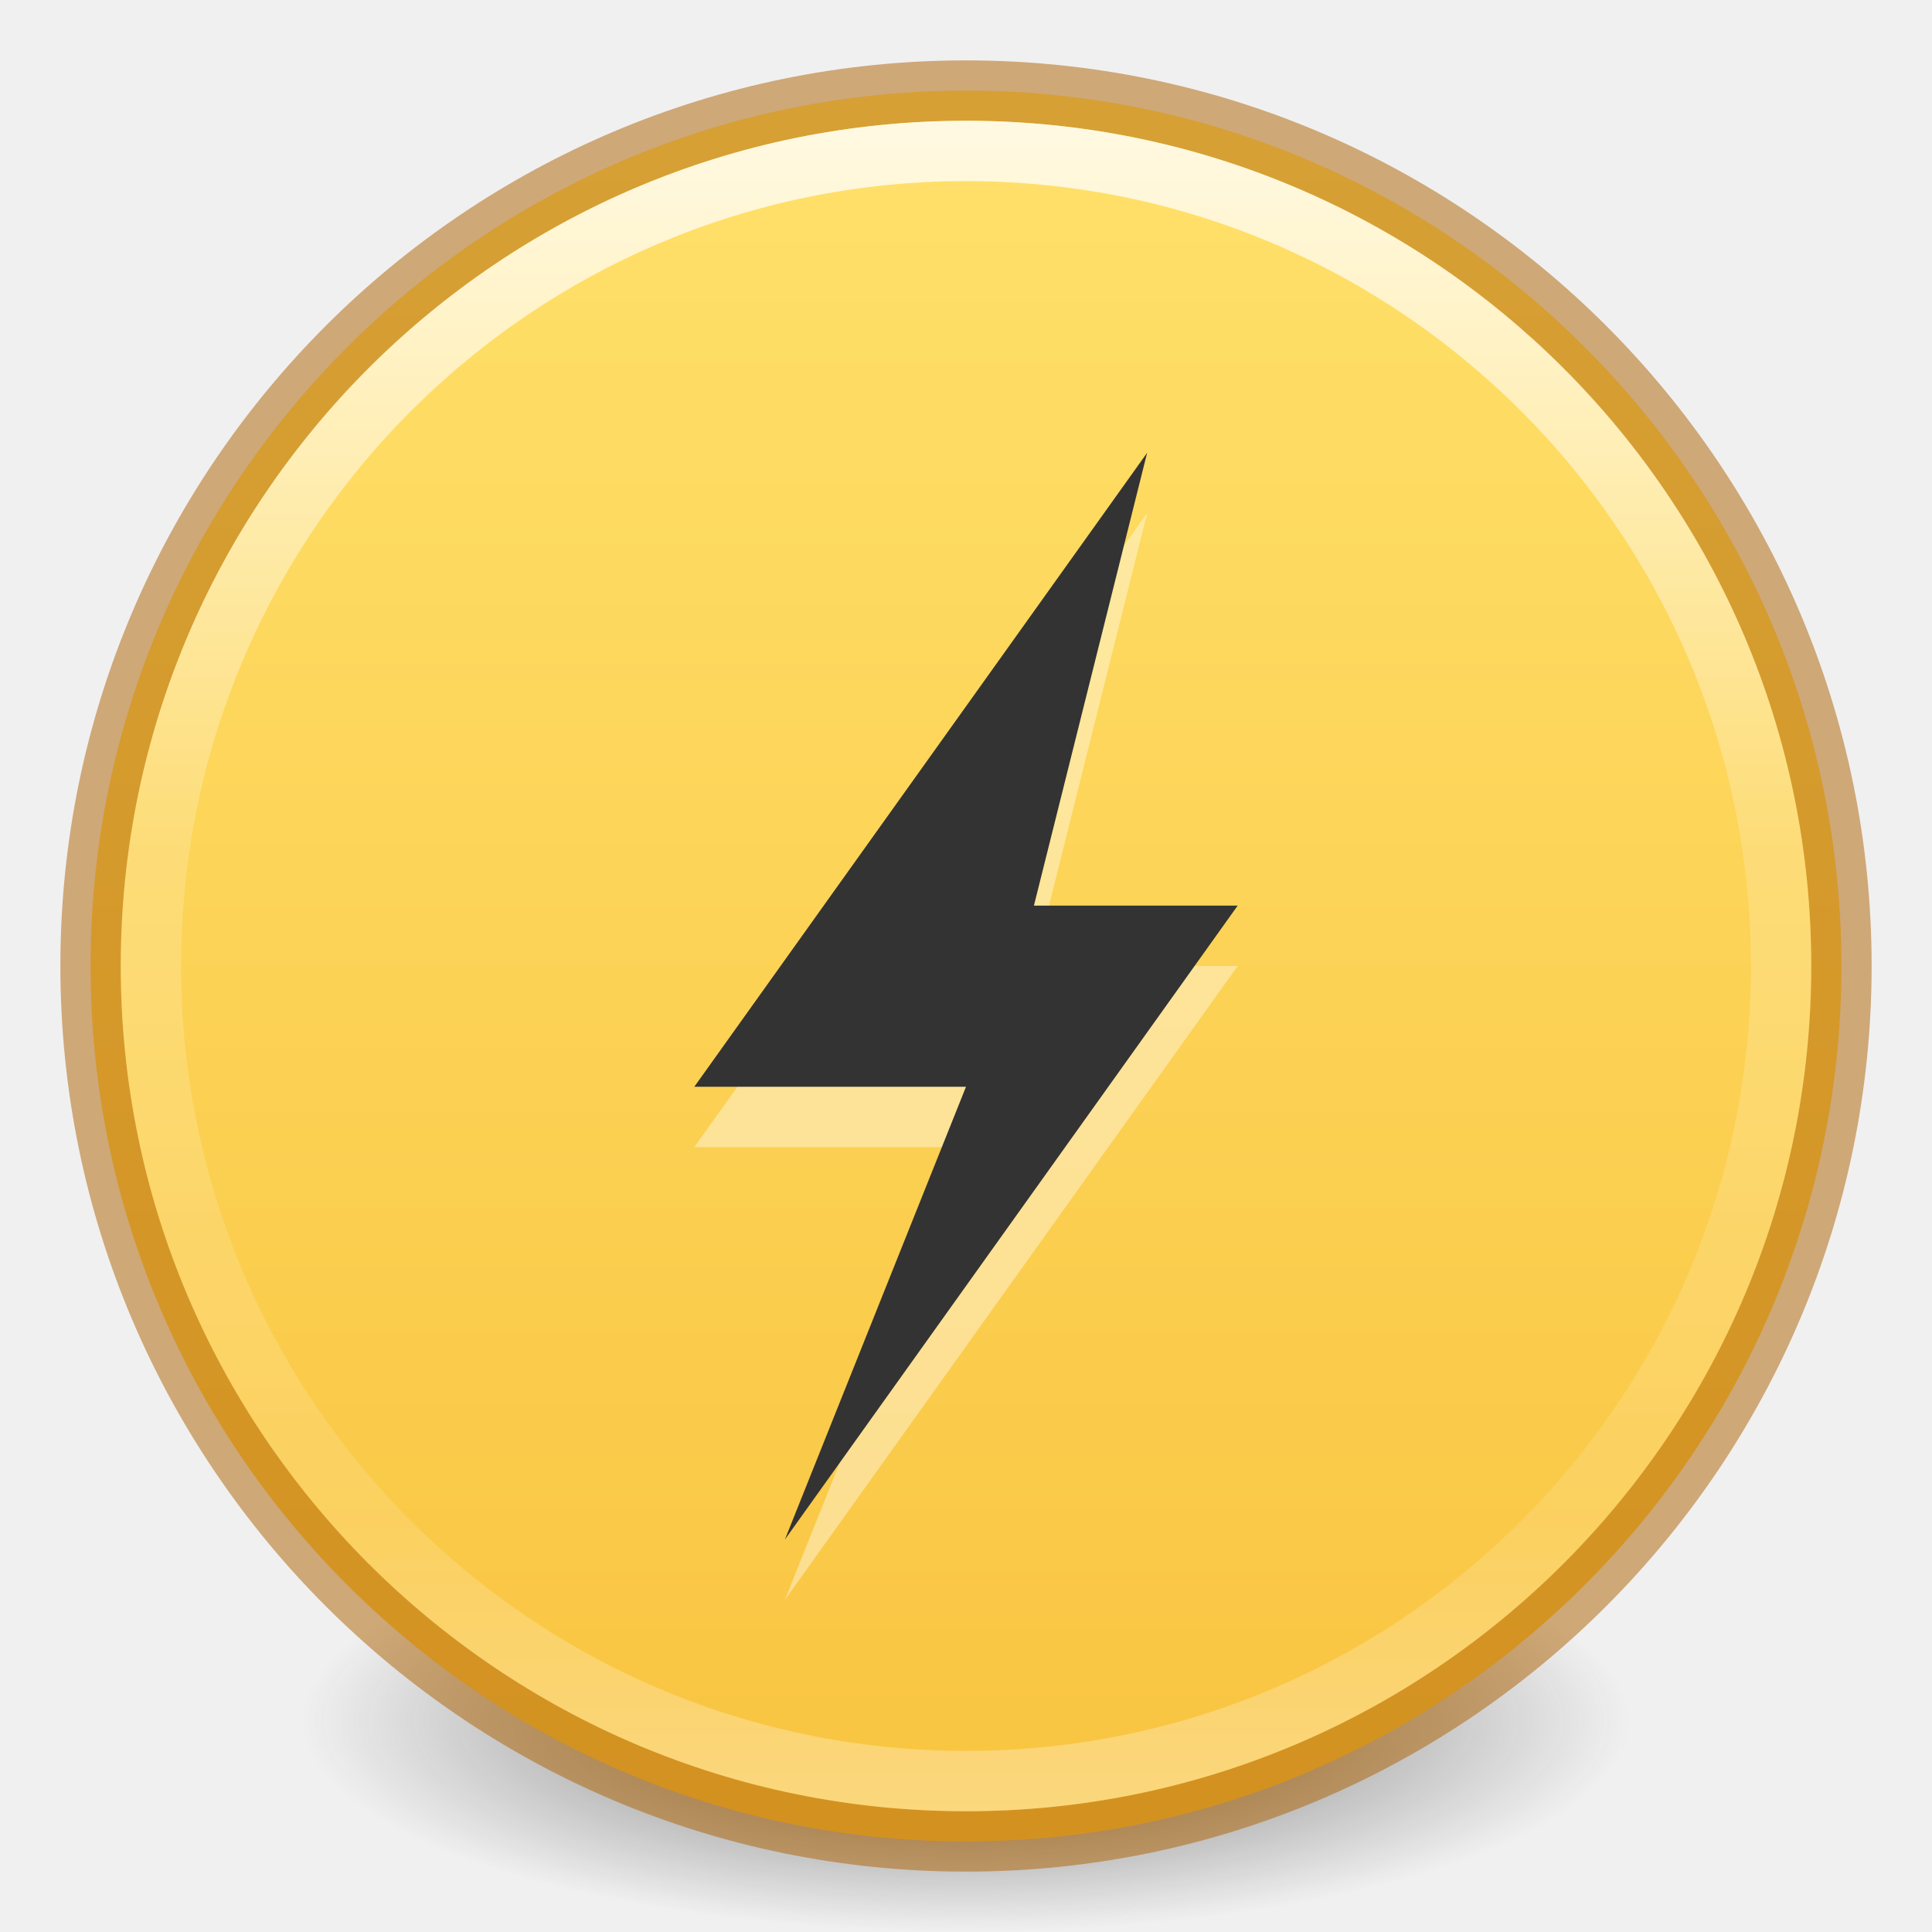
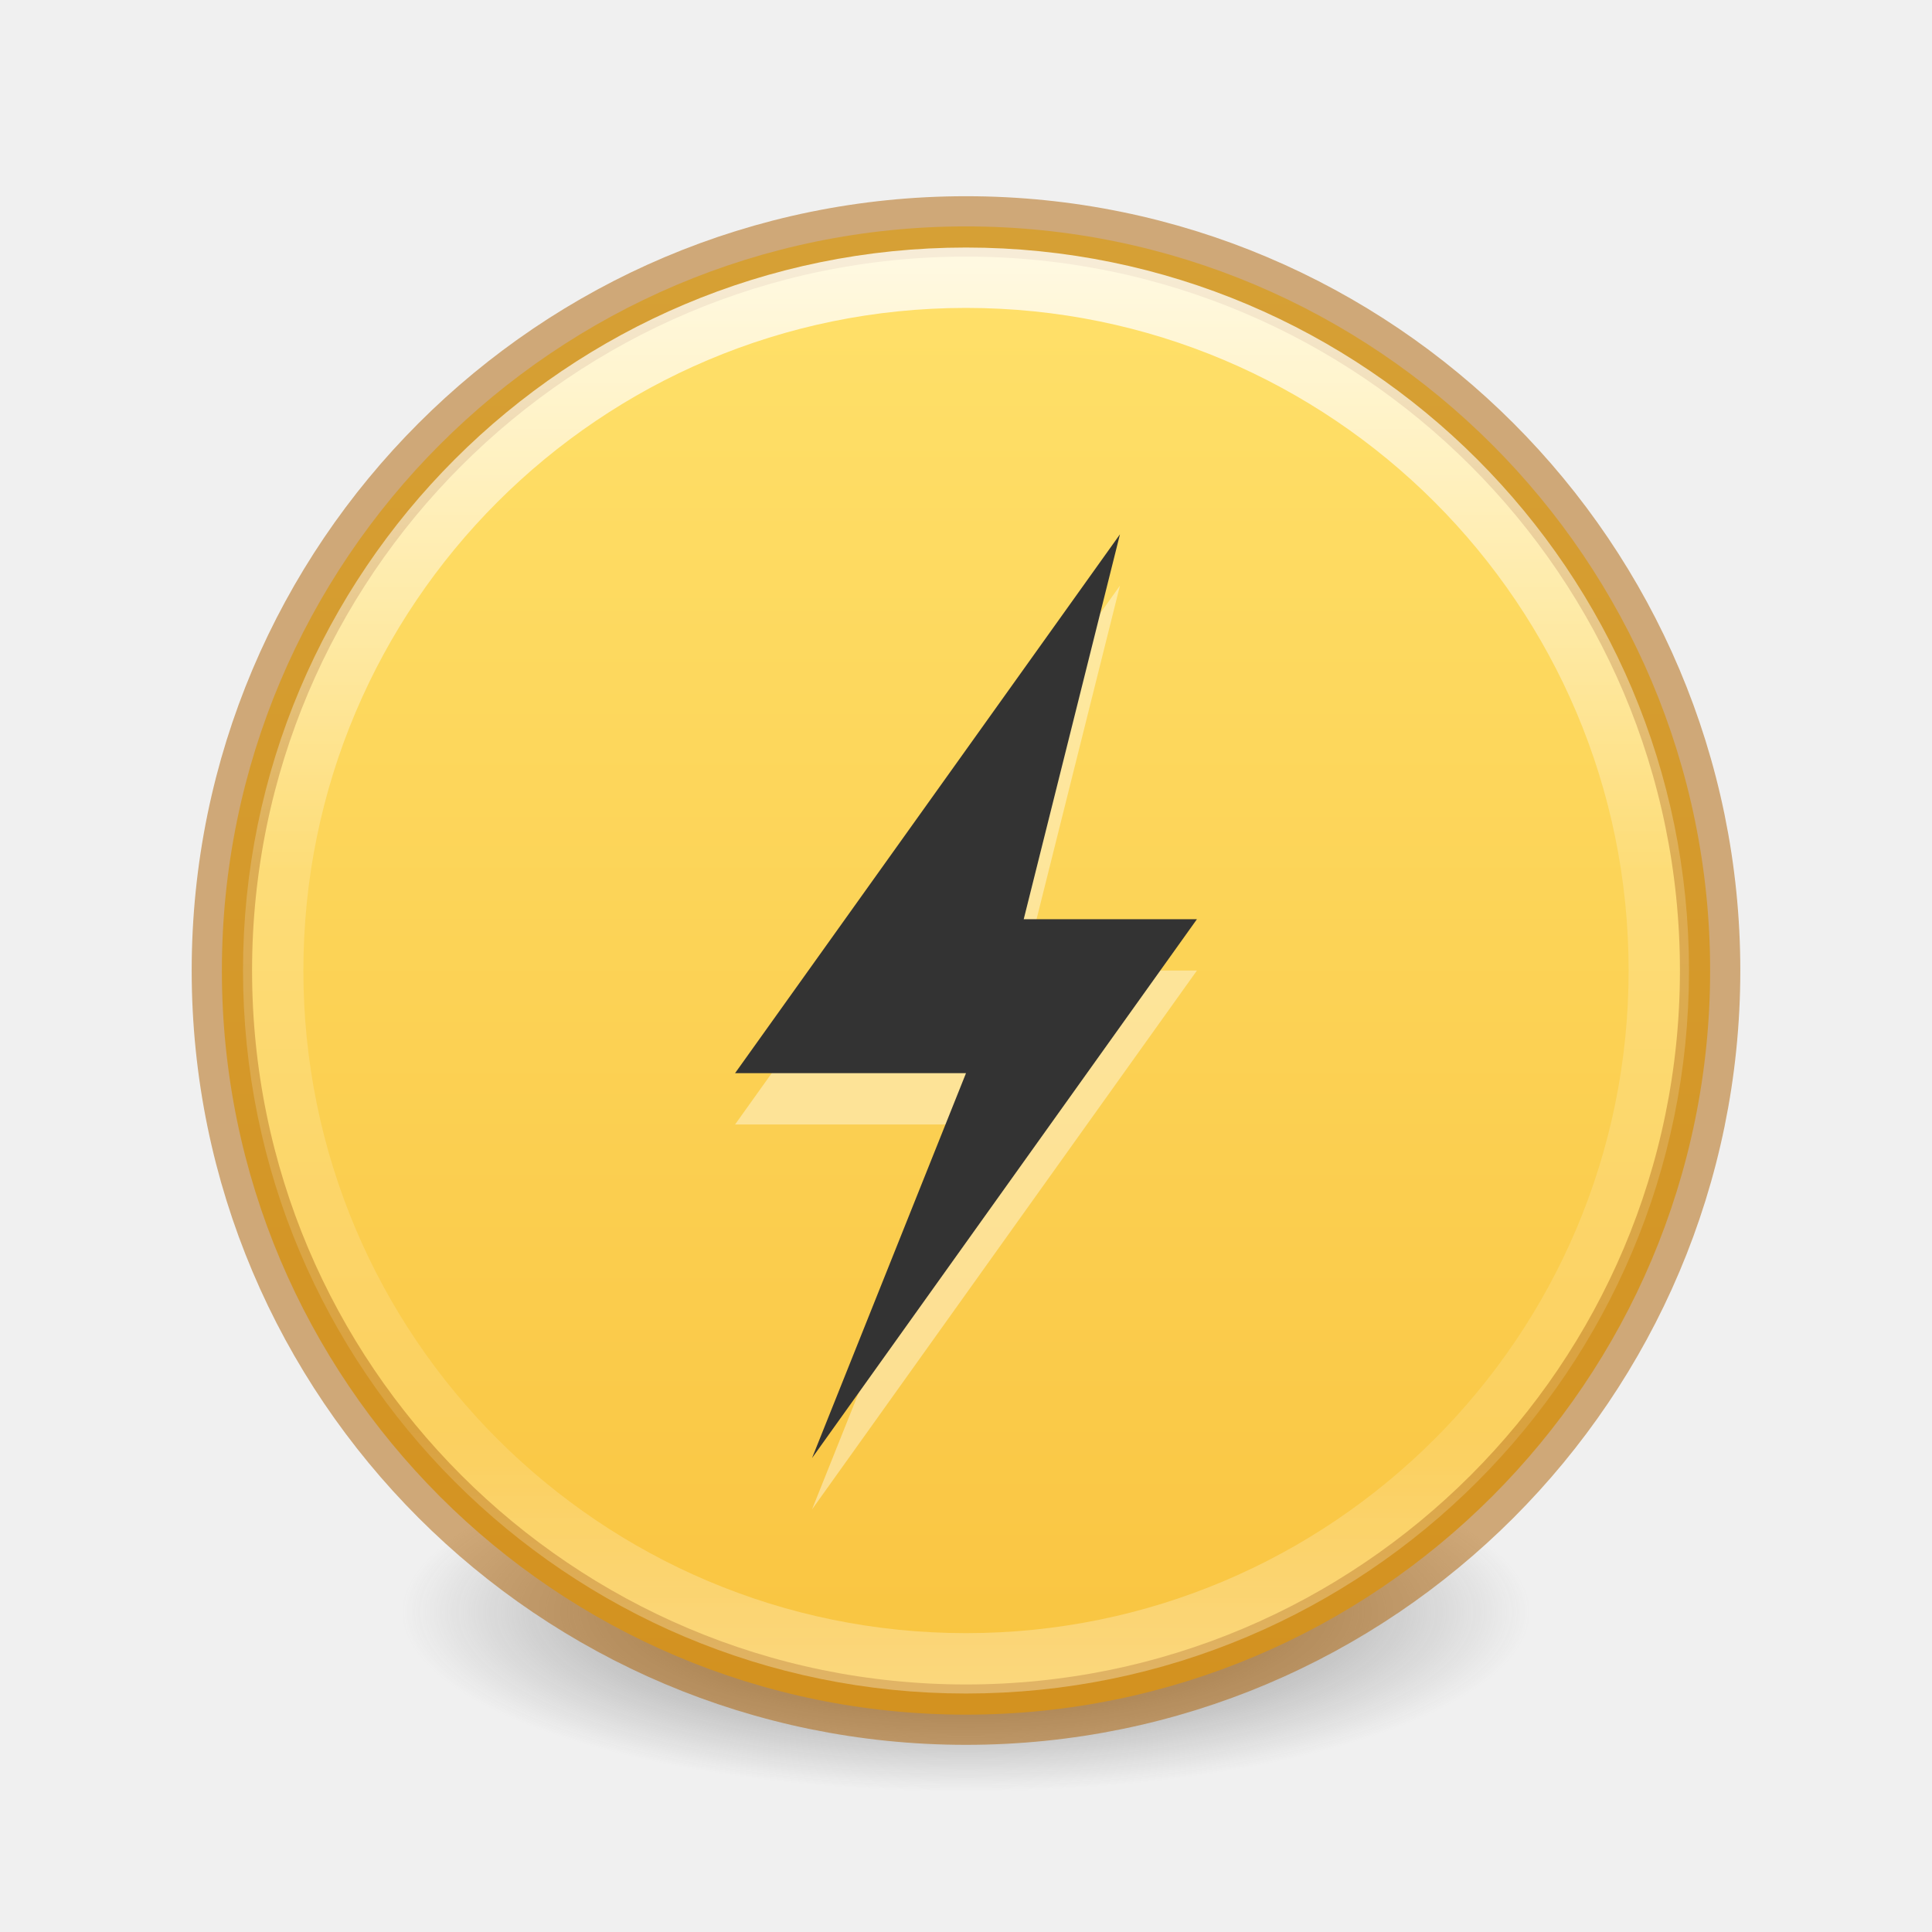
<svg xmlns="http://www.w3.org/2000/svg" xmlns:xlink="http://www.w3.org/1999/xlink" version="1.1" width="32" height="32" id="svg4121">
  <defs id="defs4123">
    <linearGradient id="linearGradient841">
      <stop style="stop-color:#ffe16b;stop-opacity:1" offset="0" id="stop837" />
      <stop style="stop-color:#f9c440;stop-opacity:1" offset="1" id="stop839" />
    </linearGradient>
-     <linearGradient x1="71.204" y1="15.369" x2="71.204" y2="40.496" id="linearGradient3220" xlink:href="#linearGradient4806-9" gradientUnits="userSpaceOnUse" gradientTransform="matrix(1.102203,0,0,1.102204,-63.55275,-14.715)" />
+     <linearGradient x1="71.204" y1="15.369" x2="71.204" y2="40.496" id="linearGradient3220" xlink:href="#linearGradient4806-9" gradientUnits="userSpaceOnUse" gradientTransform="matrix(0.9368728,0,0,0.9368732,-51.61984,-10.0327)" />
    <linearGradient id="linearGradient4806-9">
      <stop id="stop4808-49" style="stop-color:#ffffff;stop-opacity:1" offset="0" />
      <stop id="stop4810-05" style="stop-color:#ffffff;stop-opacity:0.235" offset="0.424" />
      <stop id="stop4812-6" style="stop-color:#ffffff;stop-opacity:0.157" offset="0.821" />
      <stop id="stop4814-7" style="stop-color:#ffffff;stop-opacity:0.392" offset="1" />
    </linearGradient>
    <linearGradient id="linearGradient3820-7-2-2">
      <stop id="stop3822-2-6-36" style="stop-color:#3d3d3d;stop-opacity:1" offset="0" />
      <stop id="stop3864-8-7-6" style="stop-color:#686868;stop-opacity:0.498" offset="0.5" />
      <stop id="stop3824-1-2-4" style="stop-color:#686868;stop-opacity:0" offset="1" />
    </linearGradient>
-     <radialGradient cx="99.157" cy="186.171" r="62.769" fx="99.157" fy="186.171" id="radialGradient4119" xlink:href="#linearGradient3820-7-2-2" gradientUnits="userSpaceOnUse" gradientTransform="matrix(0.1752454,0,0,0.05575992,-1.37681,18.11914)" />
-     <linearGradient xlink:href="#linearGradient841" id="linearGradient843" x1="1.5" y1="16" x2="30.5" y2="16" gradientUnits="userSpaceOnUse" gradientTransform="rotate(90,16,16)" />
+     <radialGradient cx="99.157" cy="186.171" r="62.769" fx="99.157" fy="186.171" id="radialGradient4119" xlink:href="#linearGradient3820-7-2-2" gradientUnits="userSpaceOnUse" gradientTransform="matrix(0.1489586,0,0,0.04739593,1.229712,17.87632)" />
+     <linearGradient xlink:href="#linearGradient841" id="linearGradient843" x1="1.5" y1="16" x2="30.5" y2="16" gradientUnits="userSpaceOnUse" gradientTransform="matrix(0,0.85,-0.85,0,29.6,2.47505)" />
  </defs>
-   <path style="fill:url(#radialGradient4119);fill-opacity:1;stroke:none" id="path3818-0-2" d="m 27,28.5 a 11,3.5 0 1 1 -22,0 11,3.5 0 1 1 22,0 z" />
-   <path style="color:#000000;display:inline;overflow:visible;visibility:visible;fill:url(#linearGradient843);fill-opacity:1;fill-rule:nonzero;stroke:none;stroke-width:1;marker:none;enable-background:accumulate" id="path2555-7-65" d="M 30.5,16 C 30.5,8 24,1.5 16,1.5 8,1.5 1.5,8 1.5,16 c 0,8 6.499,14.5 14.5,14.5 8,0 14.5,-6.499 14.5,-14.5 z" />
-   <path style="color:#000000;display:inline;overflow:visible;visibility:visible;opacity:0.5;fill:none;stroke:#ad5f00;stroke-width:1;stroke-linecap:round;stroke-linejoin:round;stroke-miterlimit:4;stroke-dasharray:none;stroke-dashoffset:0;stroke-opacity:1;marker:none;enable-background:accumulate" id="path2555-7-1-7" d="M 16,1.5 C 7.999,1.5 1.5,7.999 1.5,16 1.5,24.001 7.999,30.5 16,30.5 24.001,30.5 30.5,24.001 30.5,16 30.5,7.999 24.001,1.5 16,1.5 Z" />
-   <path style="color:#000000;display:inline;overflow:visible;visibility:visible;opacity:0.8;fill:none;stroke:url(#linearGradient3220);stroke-width:1;stroke-linecap:round;stroke-linejoin:round;stroke-miterlimit:4;stroke-dasharray:none;stroke-dashoffset:0;stroke-opacity:1;marker:none;enable-background:accumulate" id="path3421" d="M 29.5,16 C 29.5,23.456 23.456,29.5 16,29.5 8.544,29.5 2.5,23.456 2.5,16 2.5,8.544 8.544,2.5 16,2.5 23.456,2.5 29.5,8.544 29.5,16 Z" />
-   <path d="M 19,8.5 11.5,19 16,19 13,26.5 20.5,16 17.125,16 Z" id="path8101" style="display:inline;overflow:visible;visibility:visible;fill:#ffffff;fill-opacity:1;fill-rule:nonzero;stroke:none;stroke-width:1;marker:none;enable-background:accumulate;opacity:0.4" />
-   <path style="display:inline;overflow:visible;visibility:visible;fill:#333333;fill-opacity:1;fill-rule:nonzero;stroke:none;stroke-width:1;marker:none;enable-background:accumulate" id="path3172" d="M 19,7.5 11.5,18 16,18 13,25.5 20.5,15 17.125,15 Z" />
+   <path style="fill:url(#radialGradient4119);fill-opacity:1;stroke:none;stroke-width:1;stroke-miterlimit:4;stroke-dasharray:none" id="path3818-0-2" d="m 25.35,26.7 a 9.35,2.975 0 1 1 -18.7,0 9.35,2.975 0 1 1 18.7,0 z" />
+   <path style="color:#000000;display:inline;overflow:visible;visibility:visible;fill:url(#linearGradient843);fill-opacity:1;fill-rule:nonzero;stroke:none;stroke-width:1;marker:none;enable-background:accumulate;stroke-miterlimit:4;stroke-dasharray:none" id="path2555-7-65" d="M 28.325,16.075 C 28.325,9.275 22.8,3.75 16,3.75 c -6.8,0 -12.325,5.524 -12.325,12.325 0,6.8 5.524,12.325 12.325,12.325 6.8,0 12.325,-5.524 12.325,-12.325 z" />
+   <path style="color:#000000;display:inline;overflow:visible;visibility:visible;opacity:0.5;fill:none;stroke:#ad5f00;stroke-width:1;stroke-linecap:round;stroke-linejoin:round;stroke-miterlimit:4;stroke-dasharray:none;stroke-dashoffset:0;stroke-opacity:1;marker:none;enable-background:accumulate" id="path2555-7-1-7" d="m 16,3.75 c -6.801,0 -12.325,5.524 -12.325,12.325 0,6.801 5.524,12.325 12.325,12.325 6.801,0 12.325,-5.524 12.325,-12.325 C 28.325,9.275 22.801,3.75 16,3.75 Z" />
+   <path style="color:#000000;display:inline;overflow:visible;visibility:visible;opacity:0.8;fill:none;stroke:url(#linearGradient3220);stroke-width:1;stroke-linecap:round;stroke-linejoin:round;stroke-miterlimit:4;stroke-dasharray:none;stroke-dashoffset:0;stroke-opacity:1;marker:none;enable-background:accumulate" id="path3421" d="m 27.475,16.075 c 0,6.337 -5.138,11.475 -11.475,11.475 -6.337,0 -11.475,-5.138 -11.475,-11.475 0,-6.337 5.138,-11.475 11.475,-11.475 6.337,0 11.475,5.138 11.475,11.475 z" />
+   <path d="m 18.55,9.7 -6.375,8.925 h 3.825 l -2.55,6.375 6.375,-8.925 h -2.869 z" id="path8101" style="display:inline;overflow:visible;visibility:visible;opacity:0.4;fill:#ffffff;fill-opacity:1;fill-rule:nonzero;stroke:none;stroke-width:1;marker:none;enable-background:accumulate;stroke-miterlimit:4;stroke-dasharray:none" />
+   <path style="display:inline;overflow:visible;visibility:visible;fill:#333333;fill-opacity:1;fill-rule:nonzero;stroke:none;stroke-width:1;marker:none;enable-background:accumulate;stroke-miterlimit:4;stroke-dasharray:none" id="path3172" d="m 18.55,8.85 -6.375,8.925 h 3.825 l -2.55,6.375 6.375,-8.925 h -2.869 z" />
</svg>
